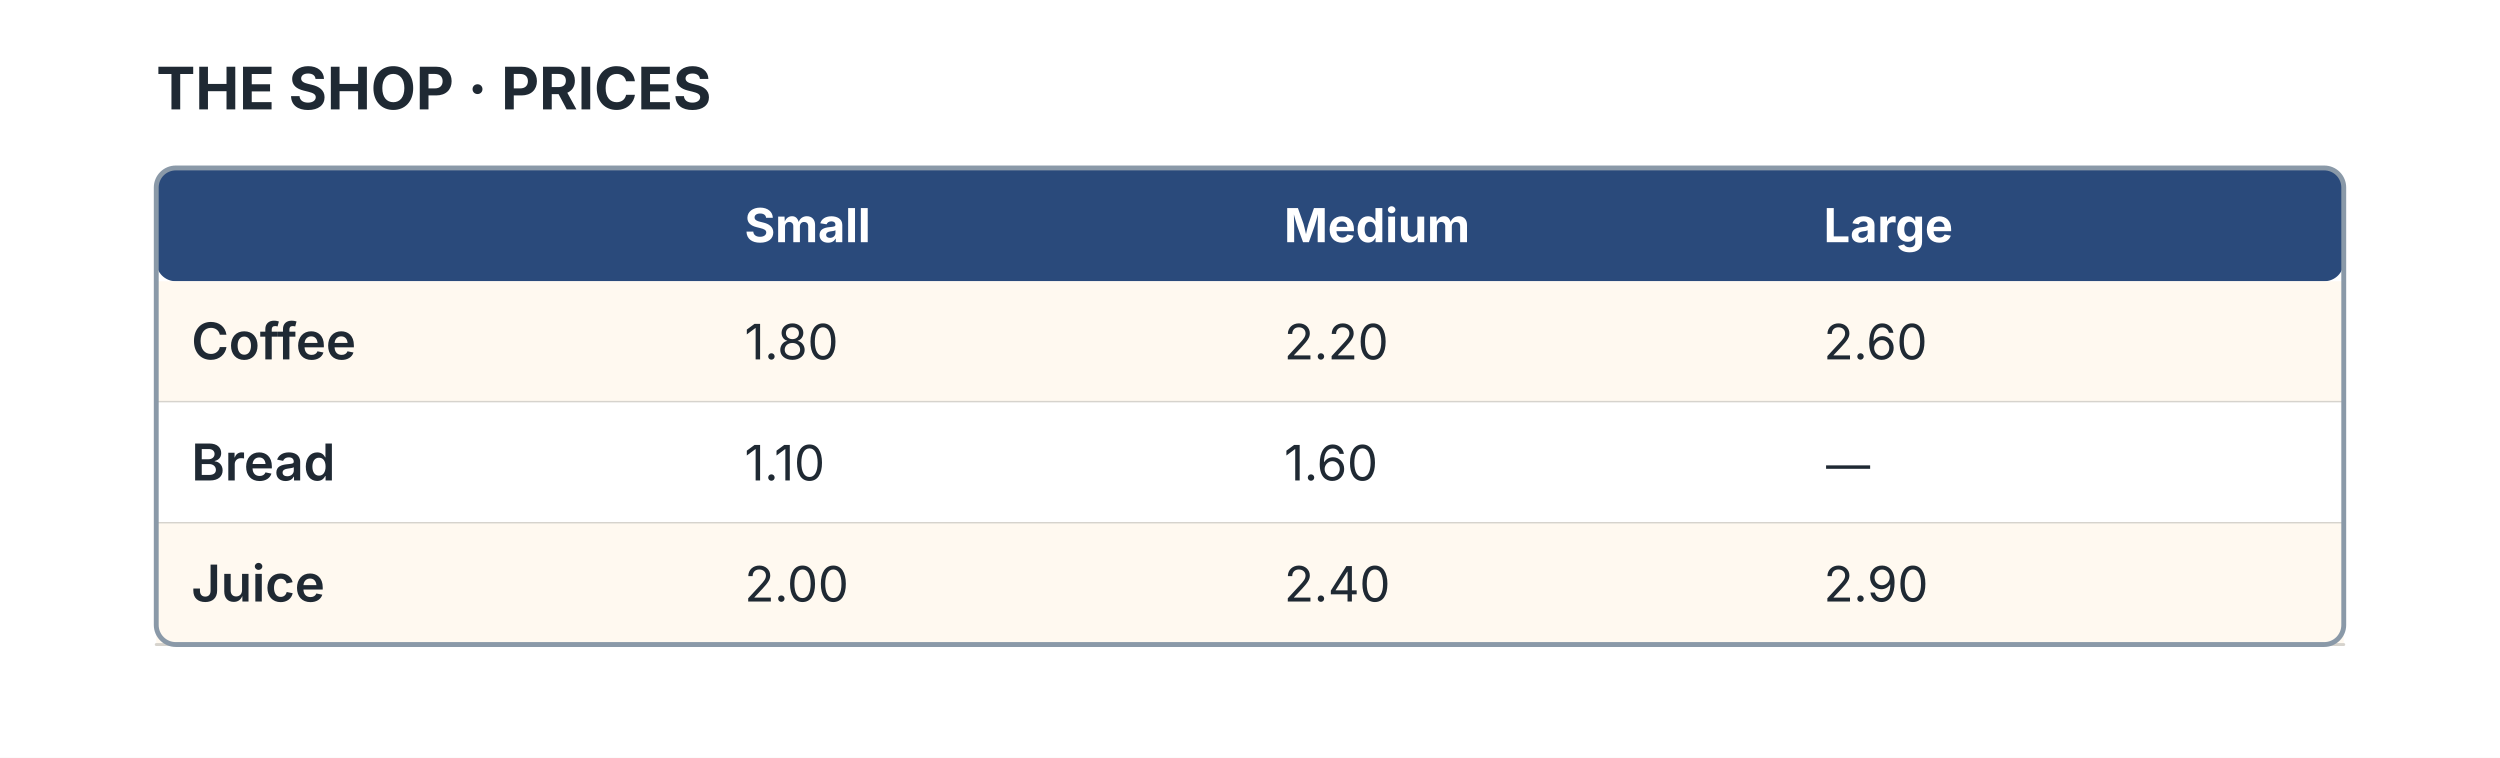
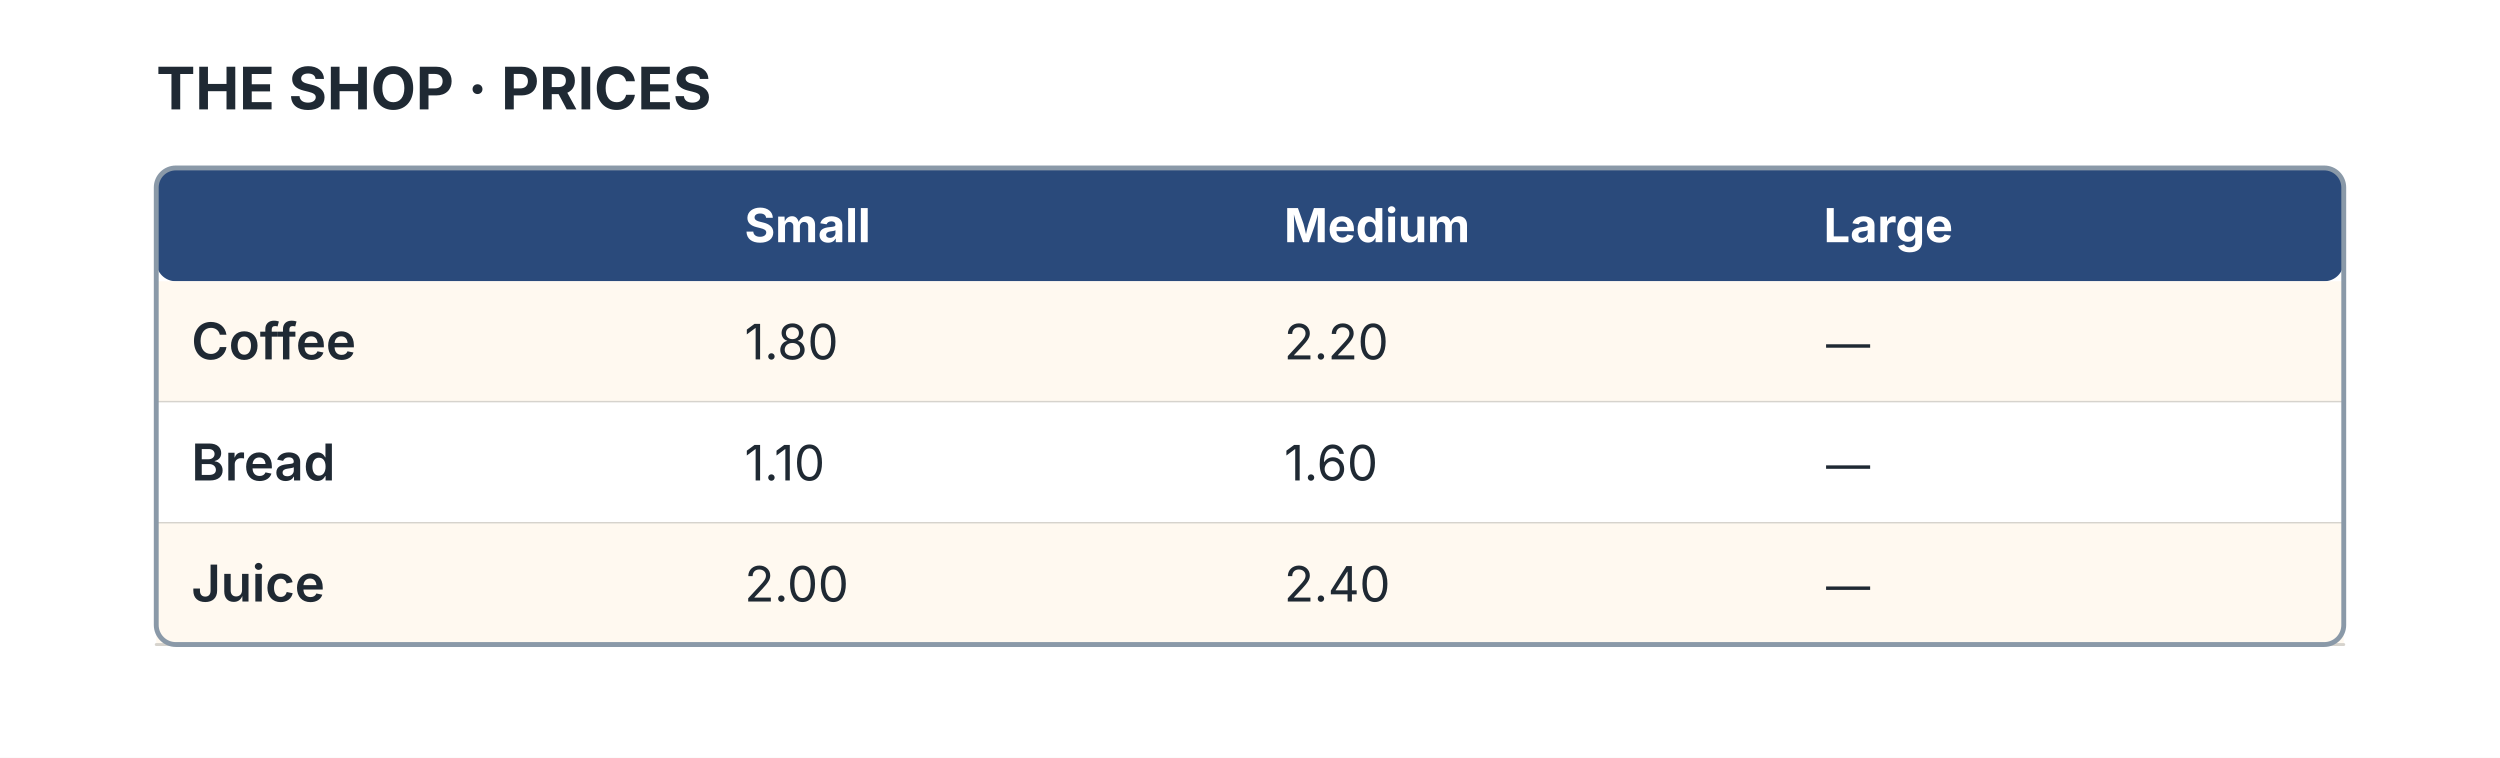
<svg xmlns="http://www.w3.org/2000/svg" width="1280" height="388" viewBox="0 0 1280 388">
  <rect width="1280" height="388" fill="#FFFFFF" />
  <text x="80.00" y="56.00" font-family="Inter, DejaVu Sans, sans-serif" font-size="30.0" font-weight="700" fill="#1F2933" text-anchor="start">THE SHOP · PRICES</text>
  <rect x="80.00" y="86.00" width="1120.00" height="58.00" rx="10" ry="10" fill="#2A4A7B" />
  <text x="381.20" y="124.00" font-family="Inter, DejaVu Sans, sans-serif" font-size="24.0" font-weight="700" fill="#FFFFFF" text-anchor="start">Small</text>
  <text x="657.47" y="124.00" font-family="Inter, DejaVu Sans, sans-serif" font-size="24.0" font-weight="700" fill="#FFFFFF" text-anchor="start">Medium</text>
  <text x="933.73" y="124.00" font-family="Inter, DejaVu Sans, sans-serif" font-size="24.0" font-weight="700" fill="#FFFFFF" text-anchor="start">Large</text>
  <rect x="80.00" y="144.00" width="1120.00" height="62.00" fill="#FFF9F0" />
  <line x1="80.00" y1="206.00" x2="1200.00" y2="206.00" stroke="#D6D3CD" stroke-width="1.5" stroke-linecap="round" />
  <text x="98.00" y="184.00" font-family="Inter, DejaVu Sans, sans-serif" font-size="26.0" font-weight="600" fill="#1F2933" text-anchor="start">Coffee</text>
  <text x="381.20" y="184.00" font-family="Inter, DejaVu Sans, sans-serif" font-size="25.0" font-weight="400" fill="#1F2933" text-anchor="start">1.80</text>
  <text x="657.47" y="184.00" font-family="Inter, DejaVu Sans, sans-serif" font-size="25.0" font-weight="400" fill="#1F2933" text-anchor="start">2.20</text>
-   <text x="933.73" y="184.00" font-family="Inter, DejaVu Sans, sans-serif" font-size="25.0" font-weight="400" fill="#1F2933" text-anchor="start">2.60</text>
+   <text x="933.73" y="184.00" font-family="DejaVu Sans, sans-serif" font-size="25.0" font-weight="400" fill="#1F2933" text-anchor="start">—</text>
  <rect x="80.00" y="206.00" width="1120.00" height="62.00" fill="#FFFFFF" />
  <line x1="80.00" y1="268.00" x2="1200.00" y2="268.00" stroke="#D6D3CD" stroke-width="1.5" stroke-linecap="round" />
  <text x="98.00" y="246.00" font-family="Inter, DejaVu Sans, sans-serif" font-size="26.0" font-weight="600" fill="#1F2933" text-anchor="start">Bread</text>
  <text x="381.20" y="246.00" font-family="Inter, DejaVu Sans, sans-serif" font-size="25.0" font-weight="400" fill="#1F2933" text-anchor="start">1.10</text>
  <text x="657.47" y="246.00" font-family="Inter, DejaVu Sans, sans-serif" font-size="25.0" font-weight="400" fill="#1F2933" text-anchor="start">1.60</text>
  <text x="933.73" y="246.00" font-family="DejaVu Sans, sans-serif" font-size="25.0" font-weight="400" fill="#1F2933" text-anchor="start">—</text>
  <rect x="80.00" y="268.00" width="1120.00" height="62.00" fill="#FFF9F0" />
  <line x1="80.00" y1="330.00" x2="1200.00" y2="330.00" stroke="#D6D3CD" stroke-width="1.5" stroke-linecap="round" />
  <text x="98.00" y="308.00" font-family="Inter, DejaVu Sans, sans-serif" font-size="26.0" font-weight="600" fill="#1F2933" text-anchor="start">Juice</text>
  <text x="381.20" y="308.00" font-family="Inter, DejaVu Sans, sans-serif" font-size="25.0" font-weight="400" fill="#1F2933" text-anchor="start">2.00</text>
  <text x="657.47" y="308.00" font-family="Inter, DejaVu Sans, sans-serif" font-size="25.0" font-weight="400" fill="#1F2933" text-anchor="start">2.40</text>
-   <text x="933.73" y="308.00" font-family="Inter, DejaVu Sans, sans-serif" font-size="25.0" font-weight="400" fill="#1F2933" text-anchor="start">2.90</text>
+   <text x="933.73" y="308.00" font-family="DejaVu Sans, sans-serif" font-size="25.0" font-weight="400" fill="#1F2933" text-anchor="start">—</text>
  <rect x="80.00" y="86.00" width="1120.00" height="244.00" rx="10" ry="10" fill="none" stroke="#8A99A8" stroke-width="2.5" />
</svg>
